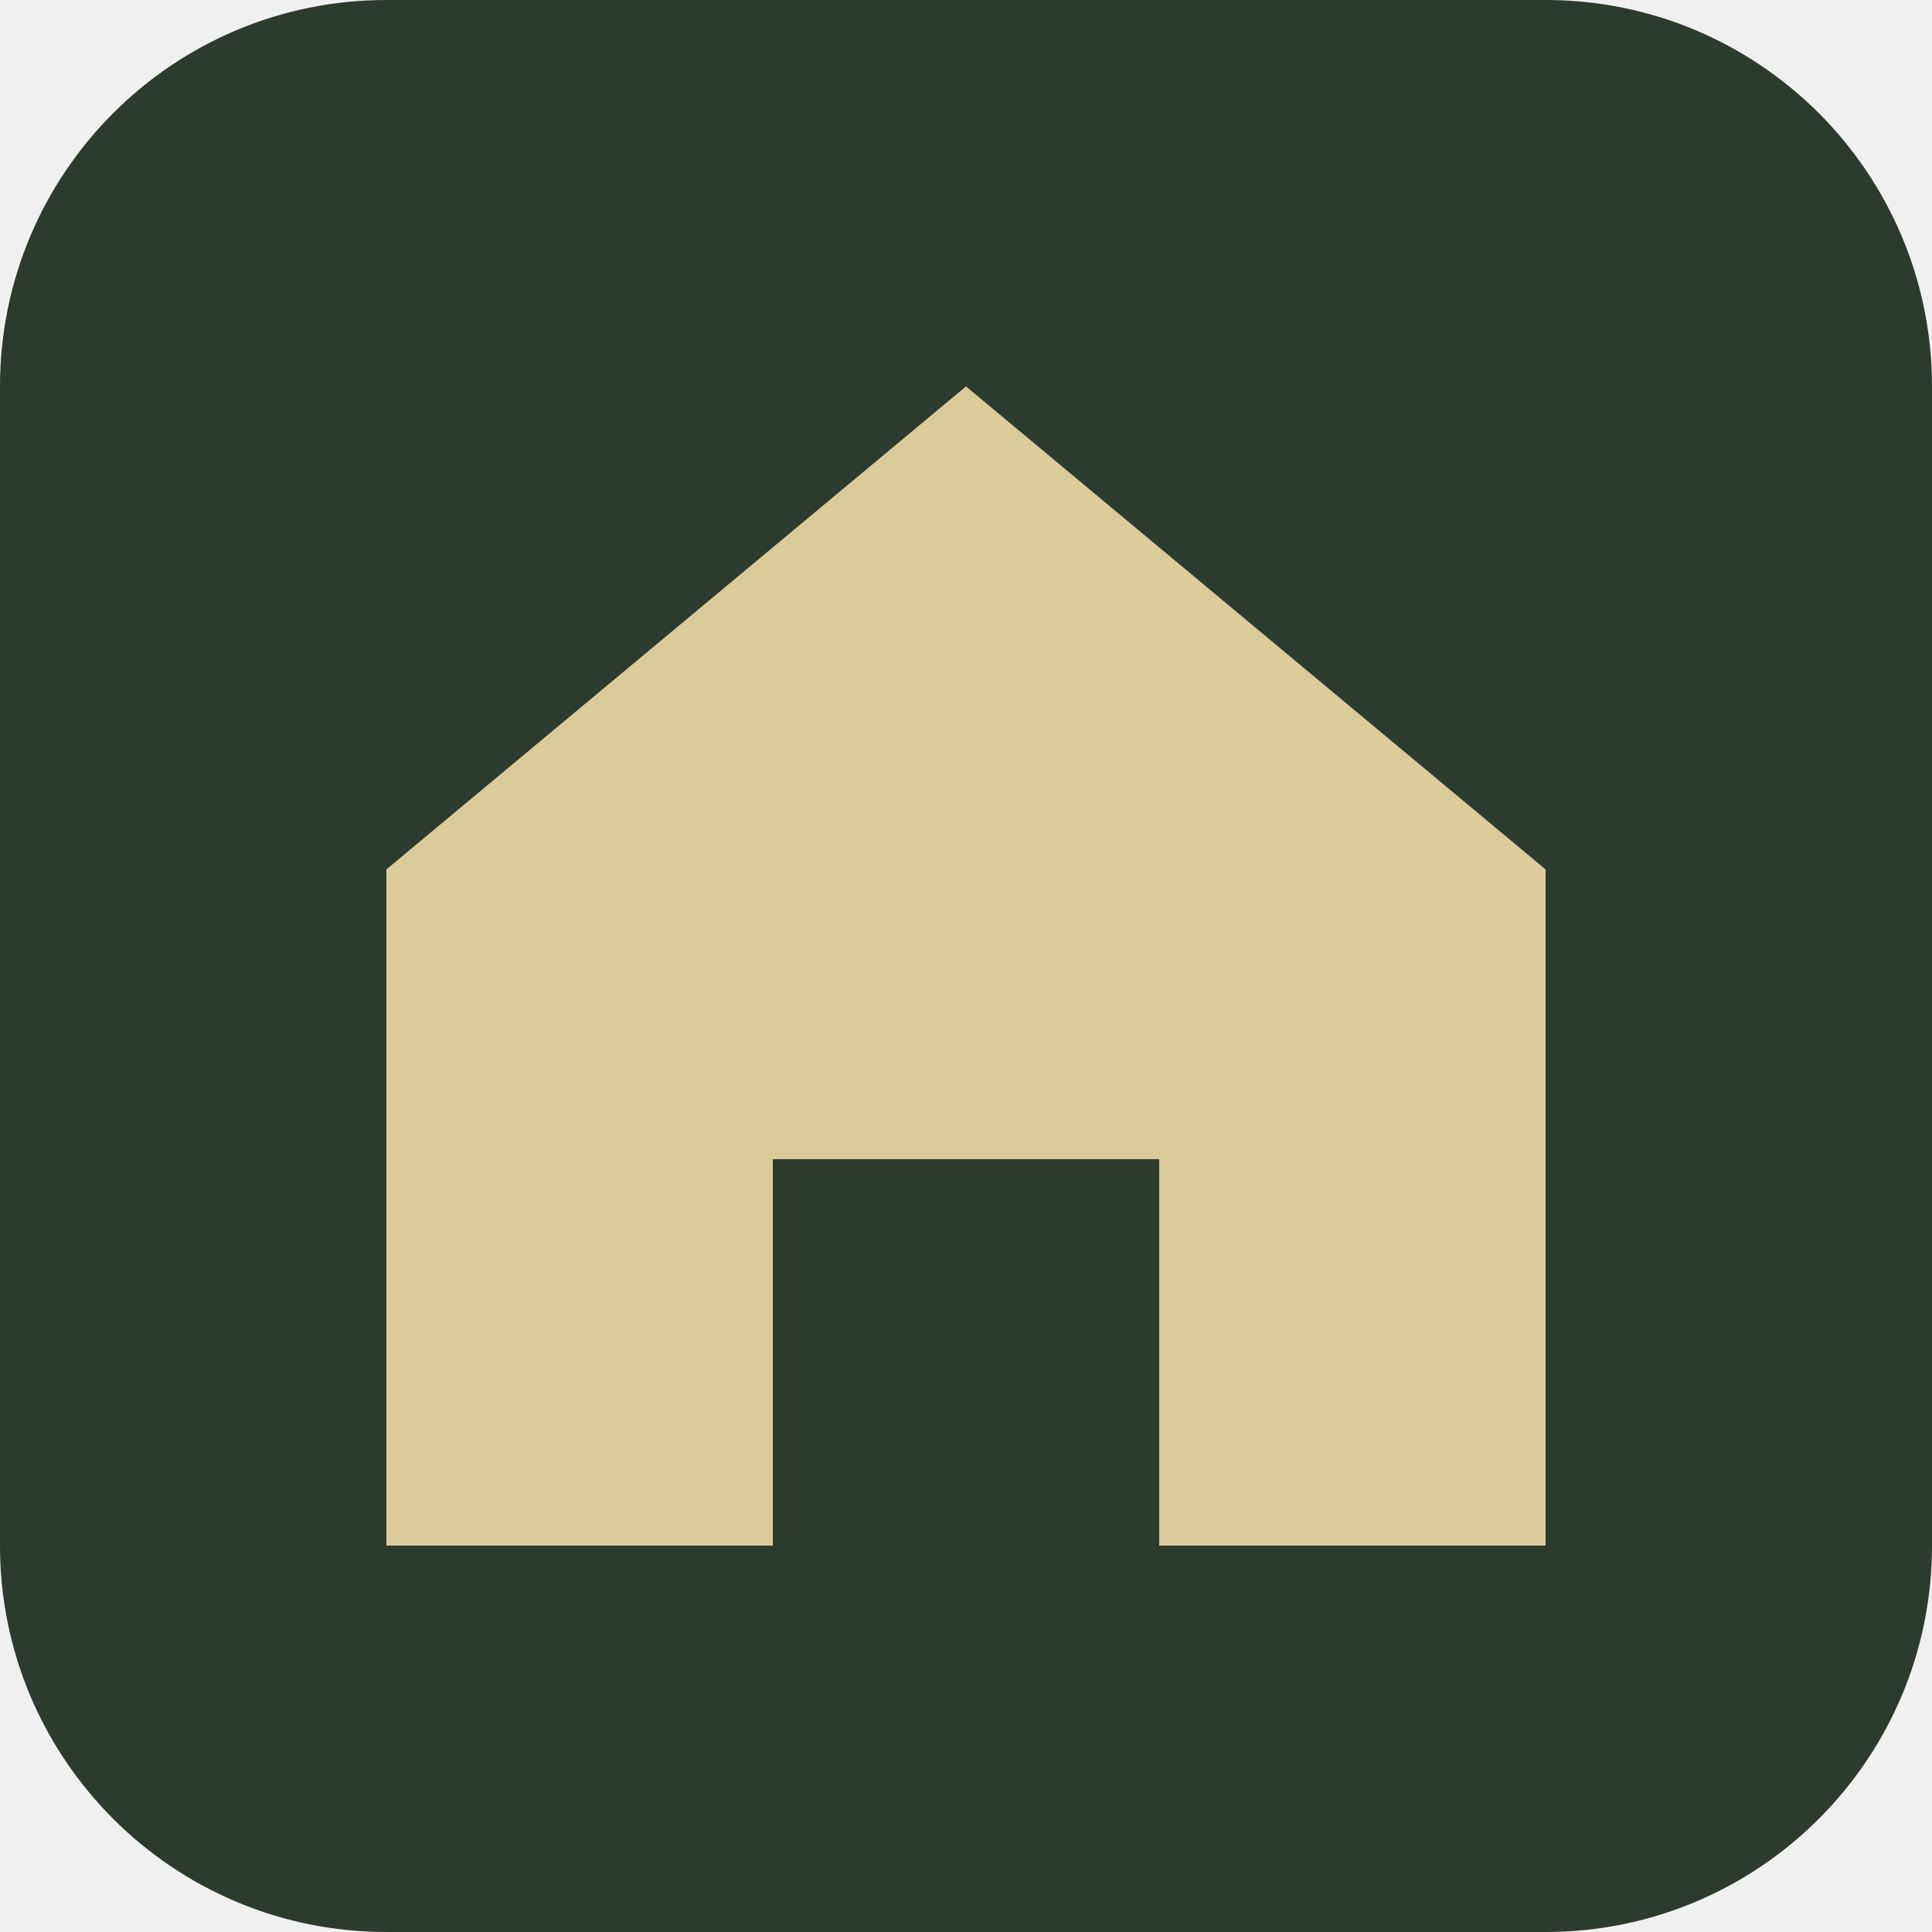
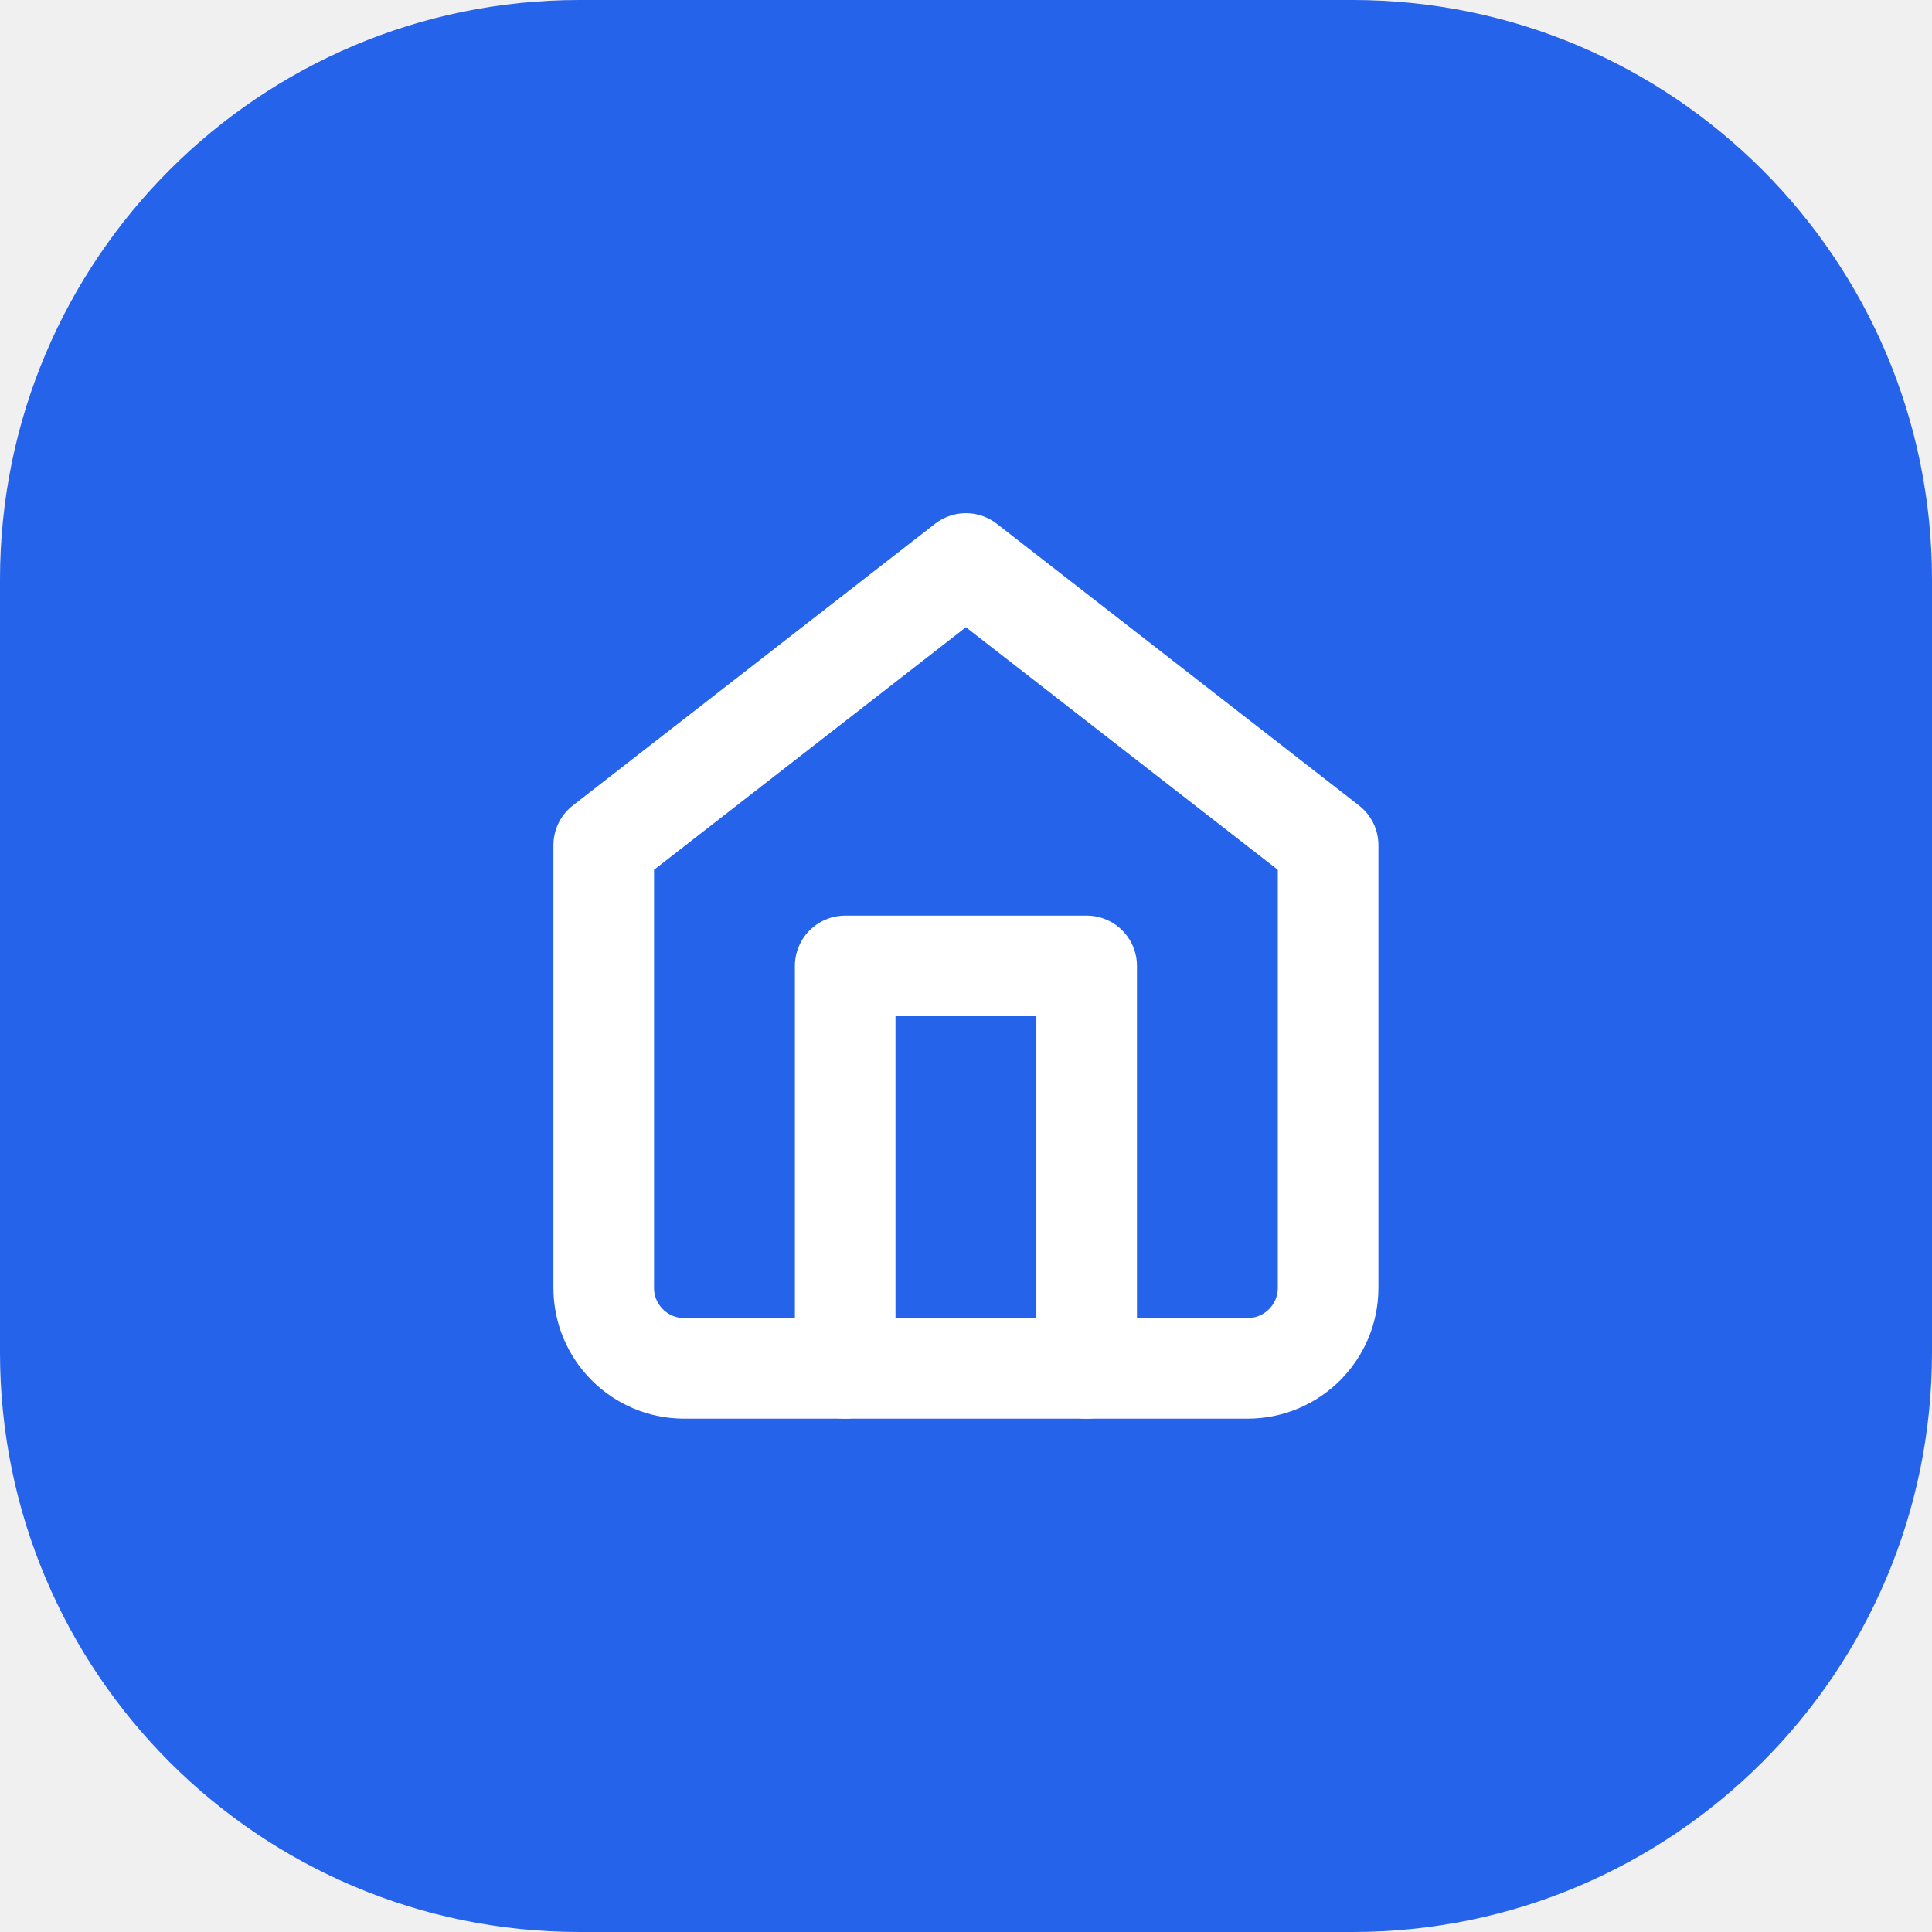
<svg xmlns="http://www.w3.org/2000/svg" viewBox="0 0 100 100">
-   <rect width="100" height="100" rx="20" fill="#2D3A2E" />
-   <path d="M50 20 L20 45 V80 H40 V60 H60 V80 H80 V45 Z" fill="#D9CC9A" />
+   <rect width="100" height="100" rx="30" fill="#2563EB" />
+   <g transform="translate(25, 25) scale(2.083)">
+     <path d="m3 9 9-7 9 7v11a2 2 0 0 1-2 2H5a2 2 0 0 1-2-2z" fill="none" stroke="white" stroke-width="2.5" stroke-linecap="round" stroke-linejoin="round" />
+     <polyline points="9 22 9 12 15 12 15 22" fill="none" stroke="white" stroke-width="2.5" stroke-linecap="round" stroke-linejoin="round" />
+   </g>
</svg>
